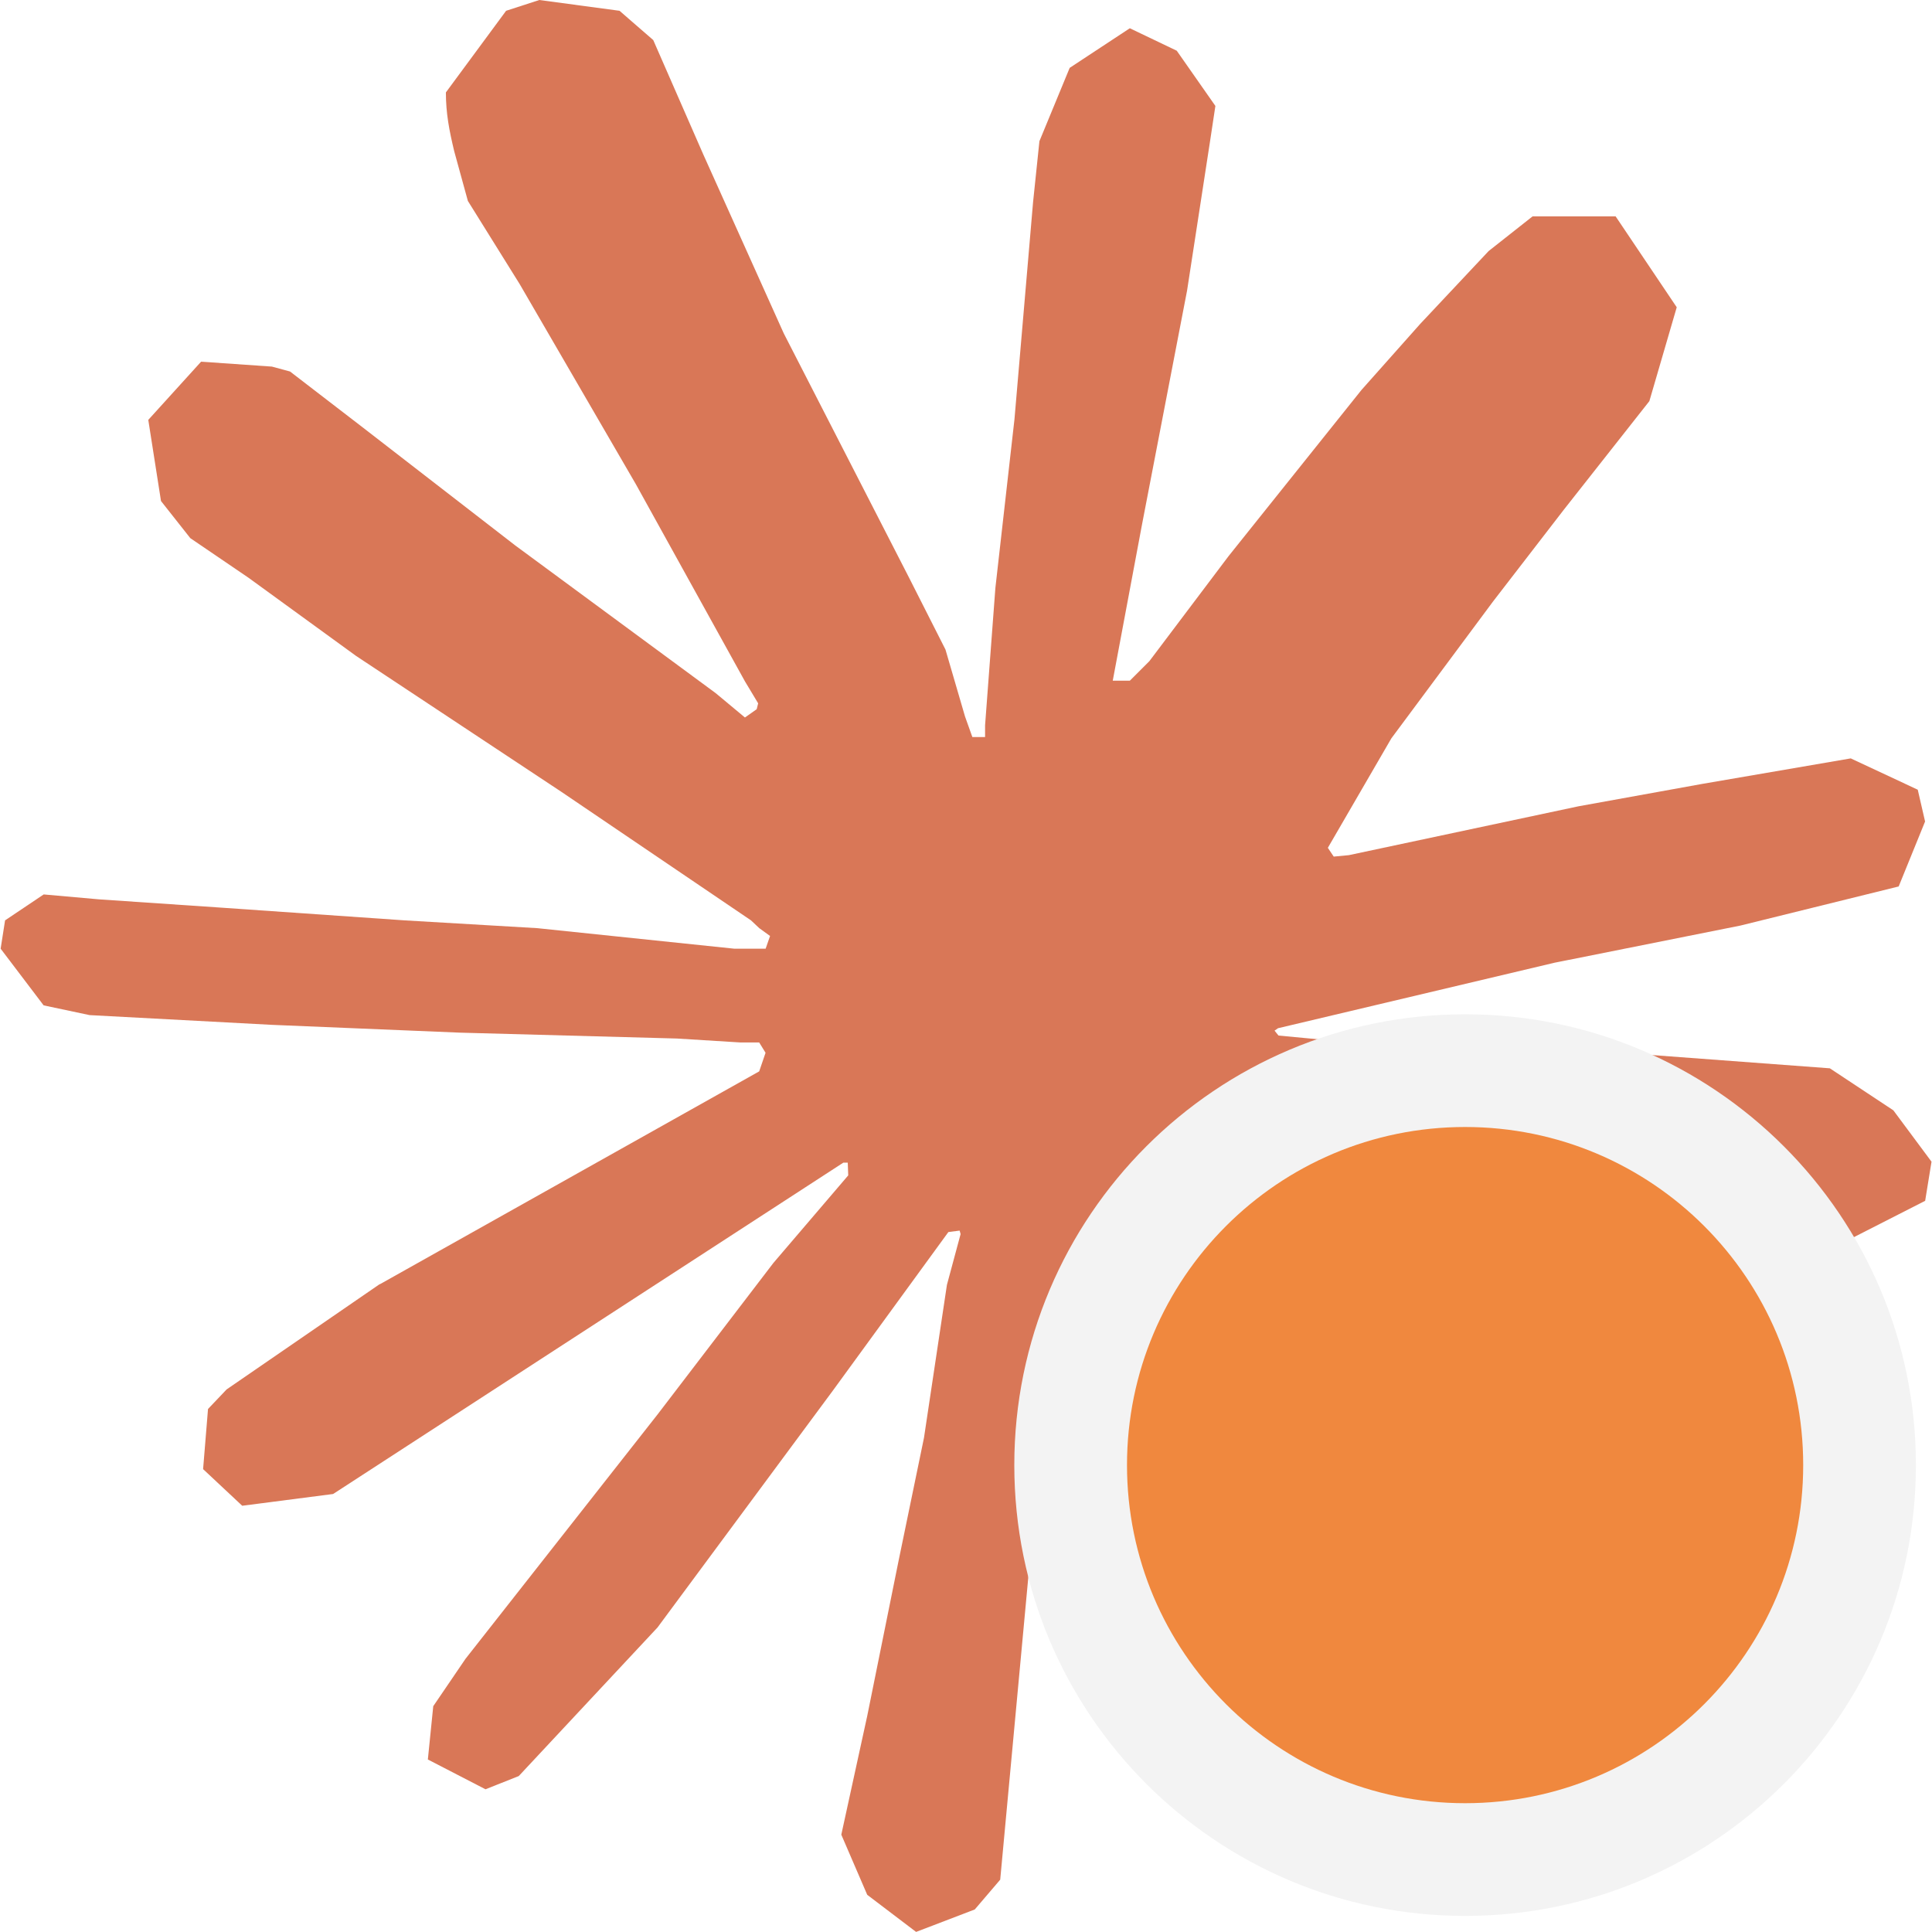
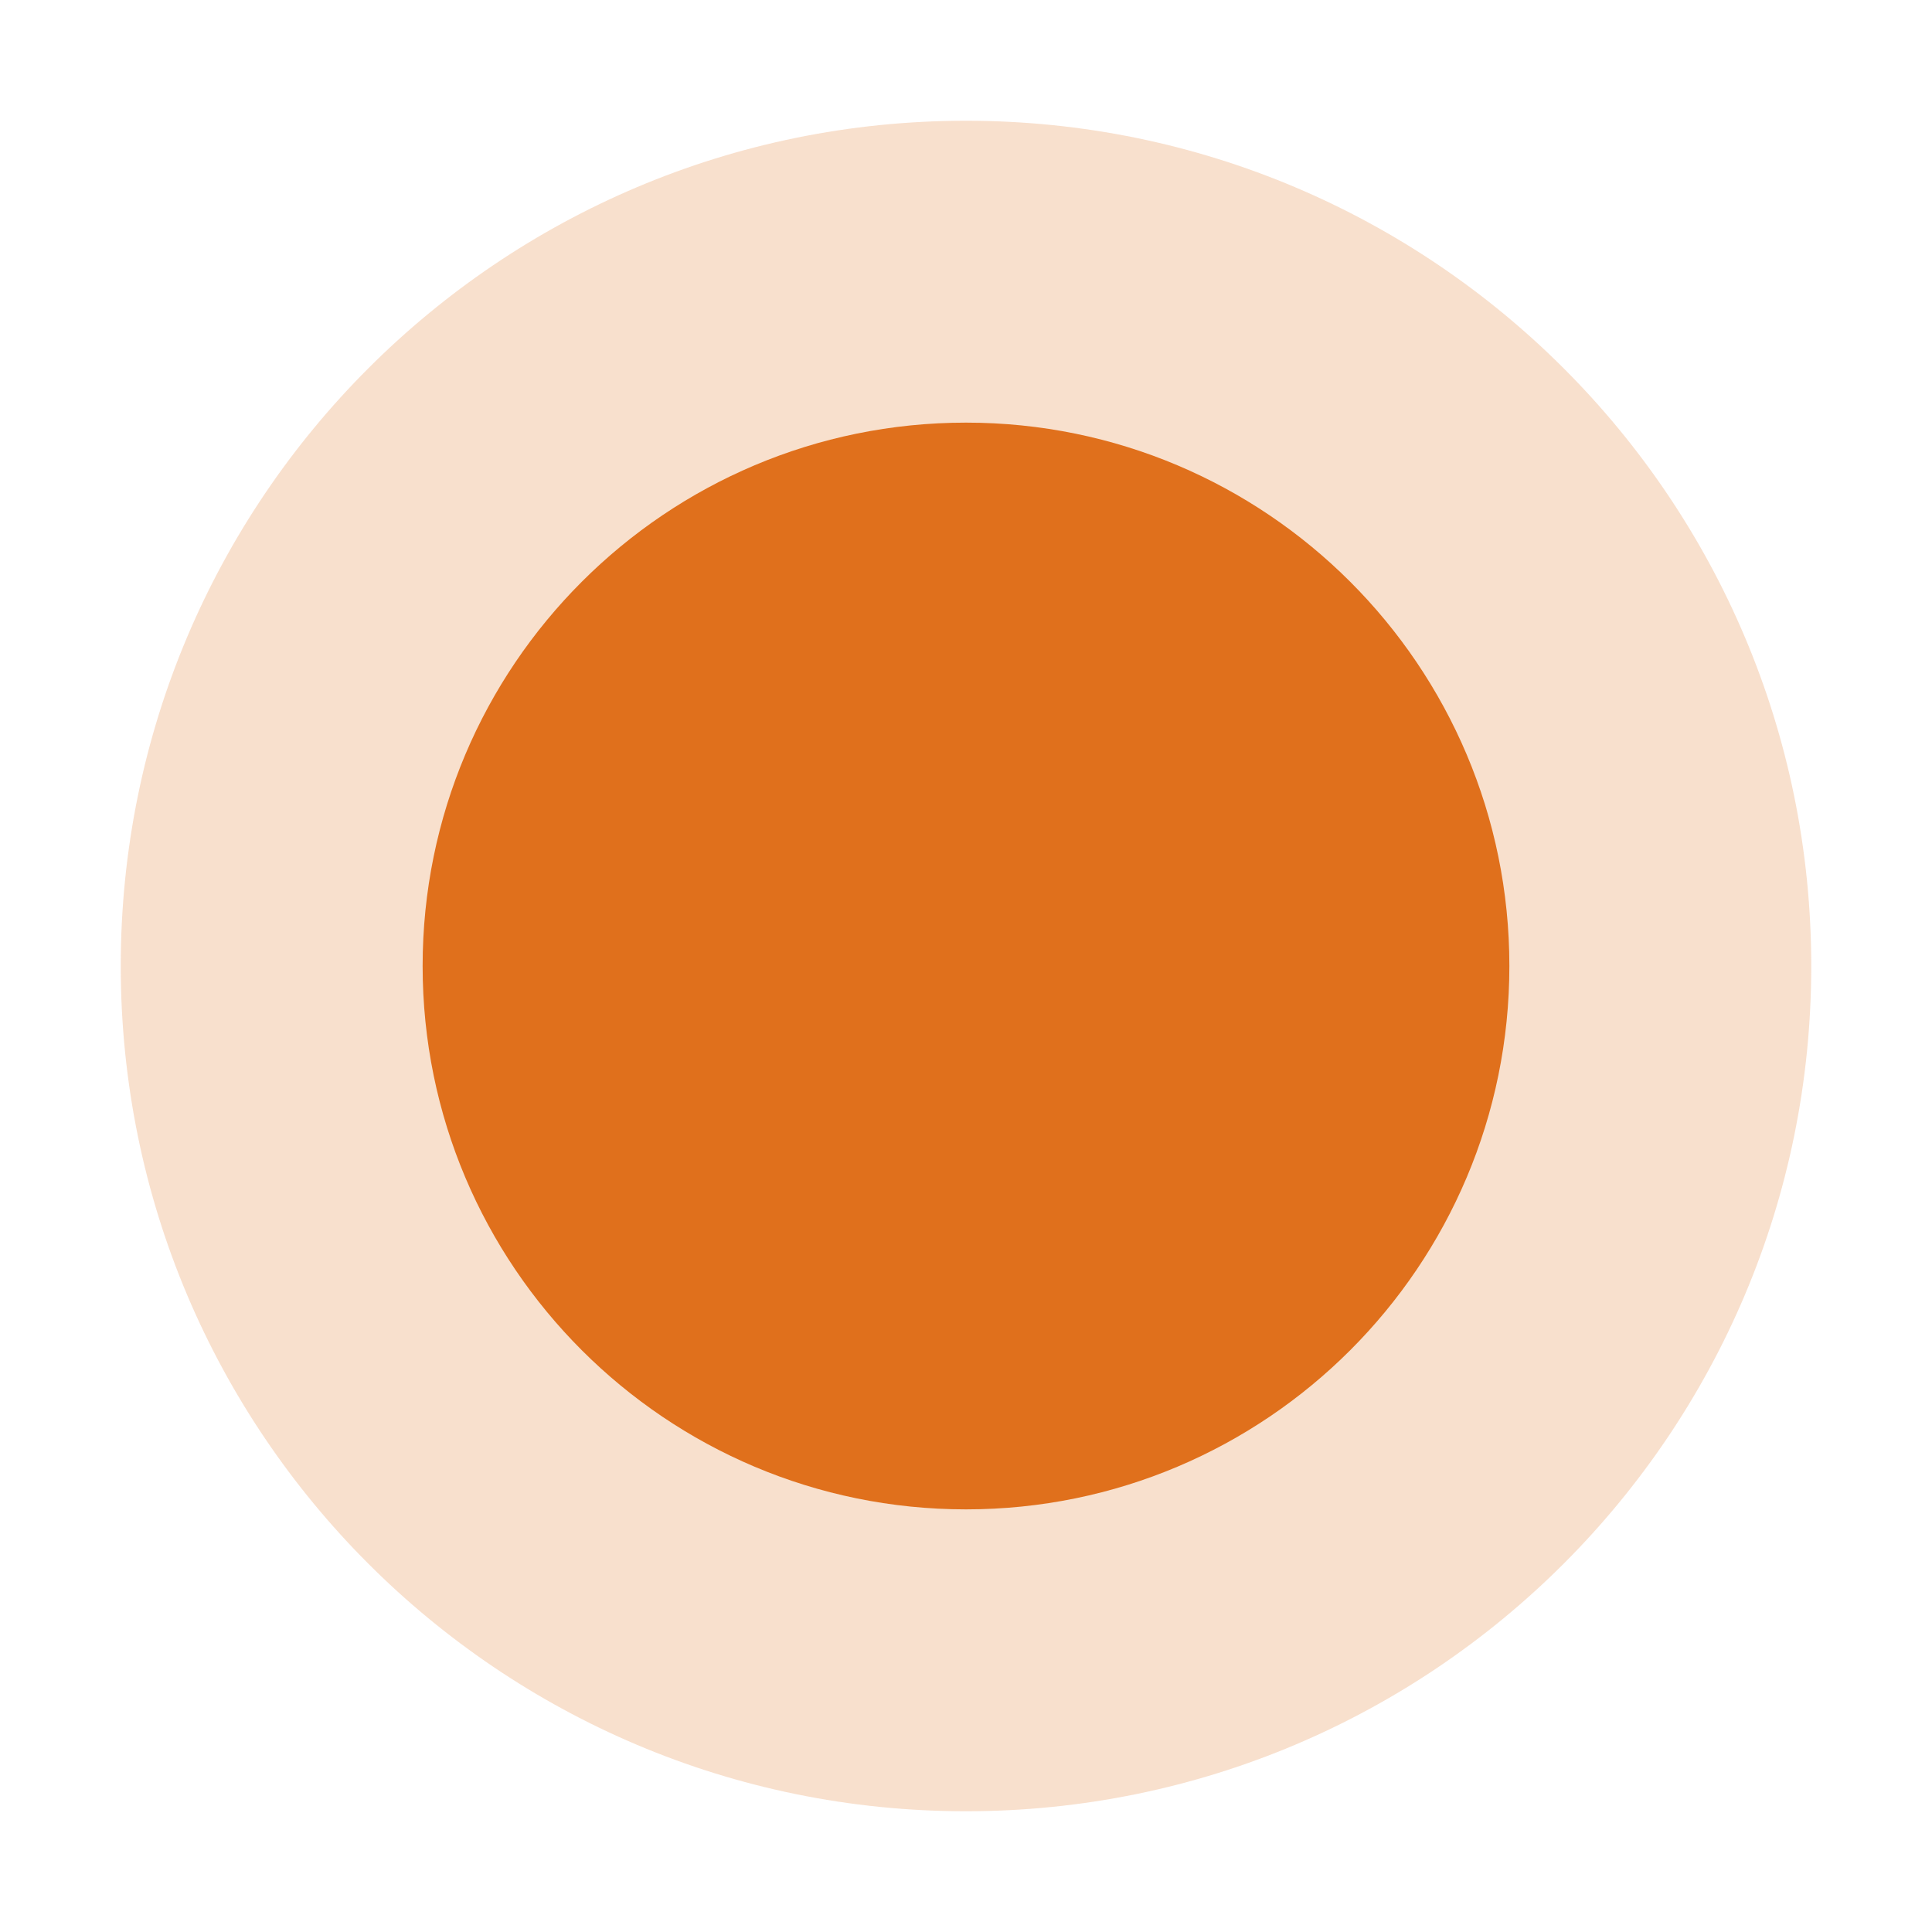
- <svg xmlns="http://www.w3.org/2000/svg" width="16" height="16" fill="#D97757" role="img" viewBox="0 0 24 24">
-   <path d="m4.714 15.956 4.717-2.647.079-.231-.079-.128h-.231l-.789-.049-2.696-.073-2.337-.097-2.265-.121-.571-.121-.534-.704.055-.352.48-.322.686.061 1.518.103 2.277.158 1.651.097 2.447.255h.389l.055-.158-.134-.097-.103-.097L6.973 9.836l-2.55-1.688-1.336-.971-.723-.492-.364-.461-.158-1.008.656-.723.88.061.225.061.892.686 1.906 1.475 2.489 1.834.364.303.146-.103.018-.073-.164-.273-1.354-2.447-1.445-2.489-.643-1.032-.17-.619c-.061-.255-.103-.467-.103-.729L6.287.134 6.7 0l.996.134.419.364.619 1.415 1.002 2.228 1.554 3.03.455.898.243.832.091.255h.158v-.146l.128-1.706.237-2.095.231-2.696.079-.759.376-.911.747-.492.583.279.48.686-.067.443-.285 1.852-.559 2.902-.364 1.943h.212l.243-.243.984-1.305 1.651-2.064.729-.82.85-.905.546-.431h1.032l.759 1.129-.34 1.166-1.062 1.348-.88 1.141-1.263 1.7-.789 1.36.073.109.188-.018 2.853-.607 1.542-.279 1.84-.316.832.389.091.395-.328.807-1.967.486-2.307.461-3.436.814-.043.03.049.061 1.548.146.662.036h1.621l3.018.225.789.522.474.638-.079.486-1.214.619-1.639-.389-3.825-.911-1.311-.328h-.182v.109l1.093 1.069 2.003 1.809 2.507 2.331.128.577-.322.455-.34-.049-2.204-1.657-.85-.747-1.925-1.621h-.128v.17l.443.65 2.344 3.521.121 1.081-.17.352-.607.212-.668-.121-1.372-1.925L14.38 17.959l-1.141-1.943-.14.079-.674 7.255-.316.37-.729.279-.607-.461-.322-.747.322-1.475.389-1.925.316-1.53.285-1.9.17-.631-.012-.043-.14.018-1.433 1.967-2.18 2.945-1.724 1.846-.413.164-.716-.37.067-.662.401-.589 2.386-3.036 1.439-1.882.929-1.087-.006-.158h-.055l-6.338 4.116-1.129.146-.486-.455.061-.747.231-.243 1.906-1.311Z" />
-   <circle cx="18.2" cy="18.2" r="5.6" fill="#f3f3f3" />
-   <circle cx="18.2" cy="18.2" r="4.2" fill="#f0883e" />
+ <svg xmlns="http://www.w3.org/2000/svg" width="16" height="16" viewBox="0 0 16 16" role="img">
+   <circle cx="8" cy="8" r="7" fill="#e0701c" opacity=".22" />
+   <circle cx="8" cy="8" r="4.5" fill="#e0701c" />
</svg>
